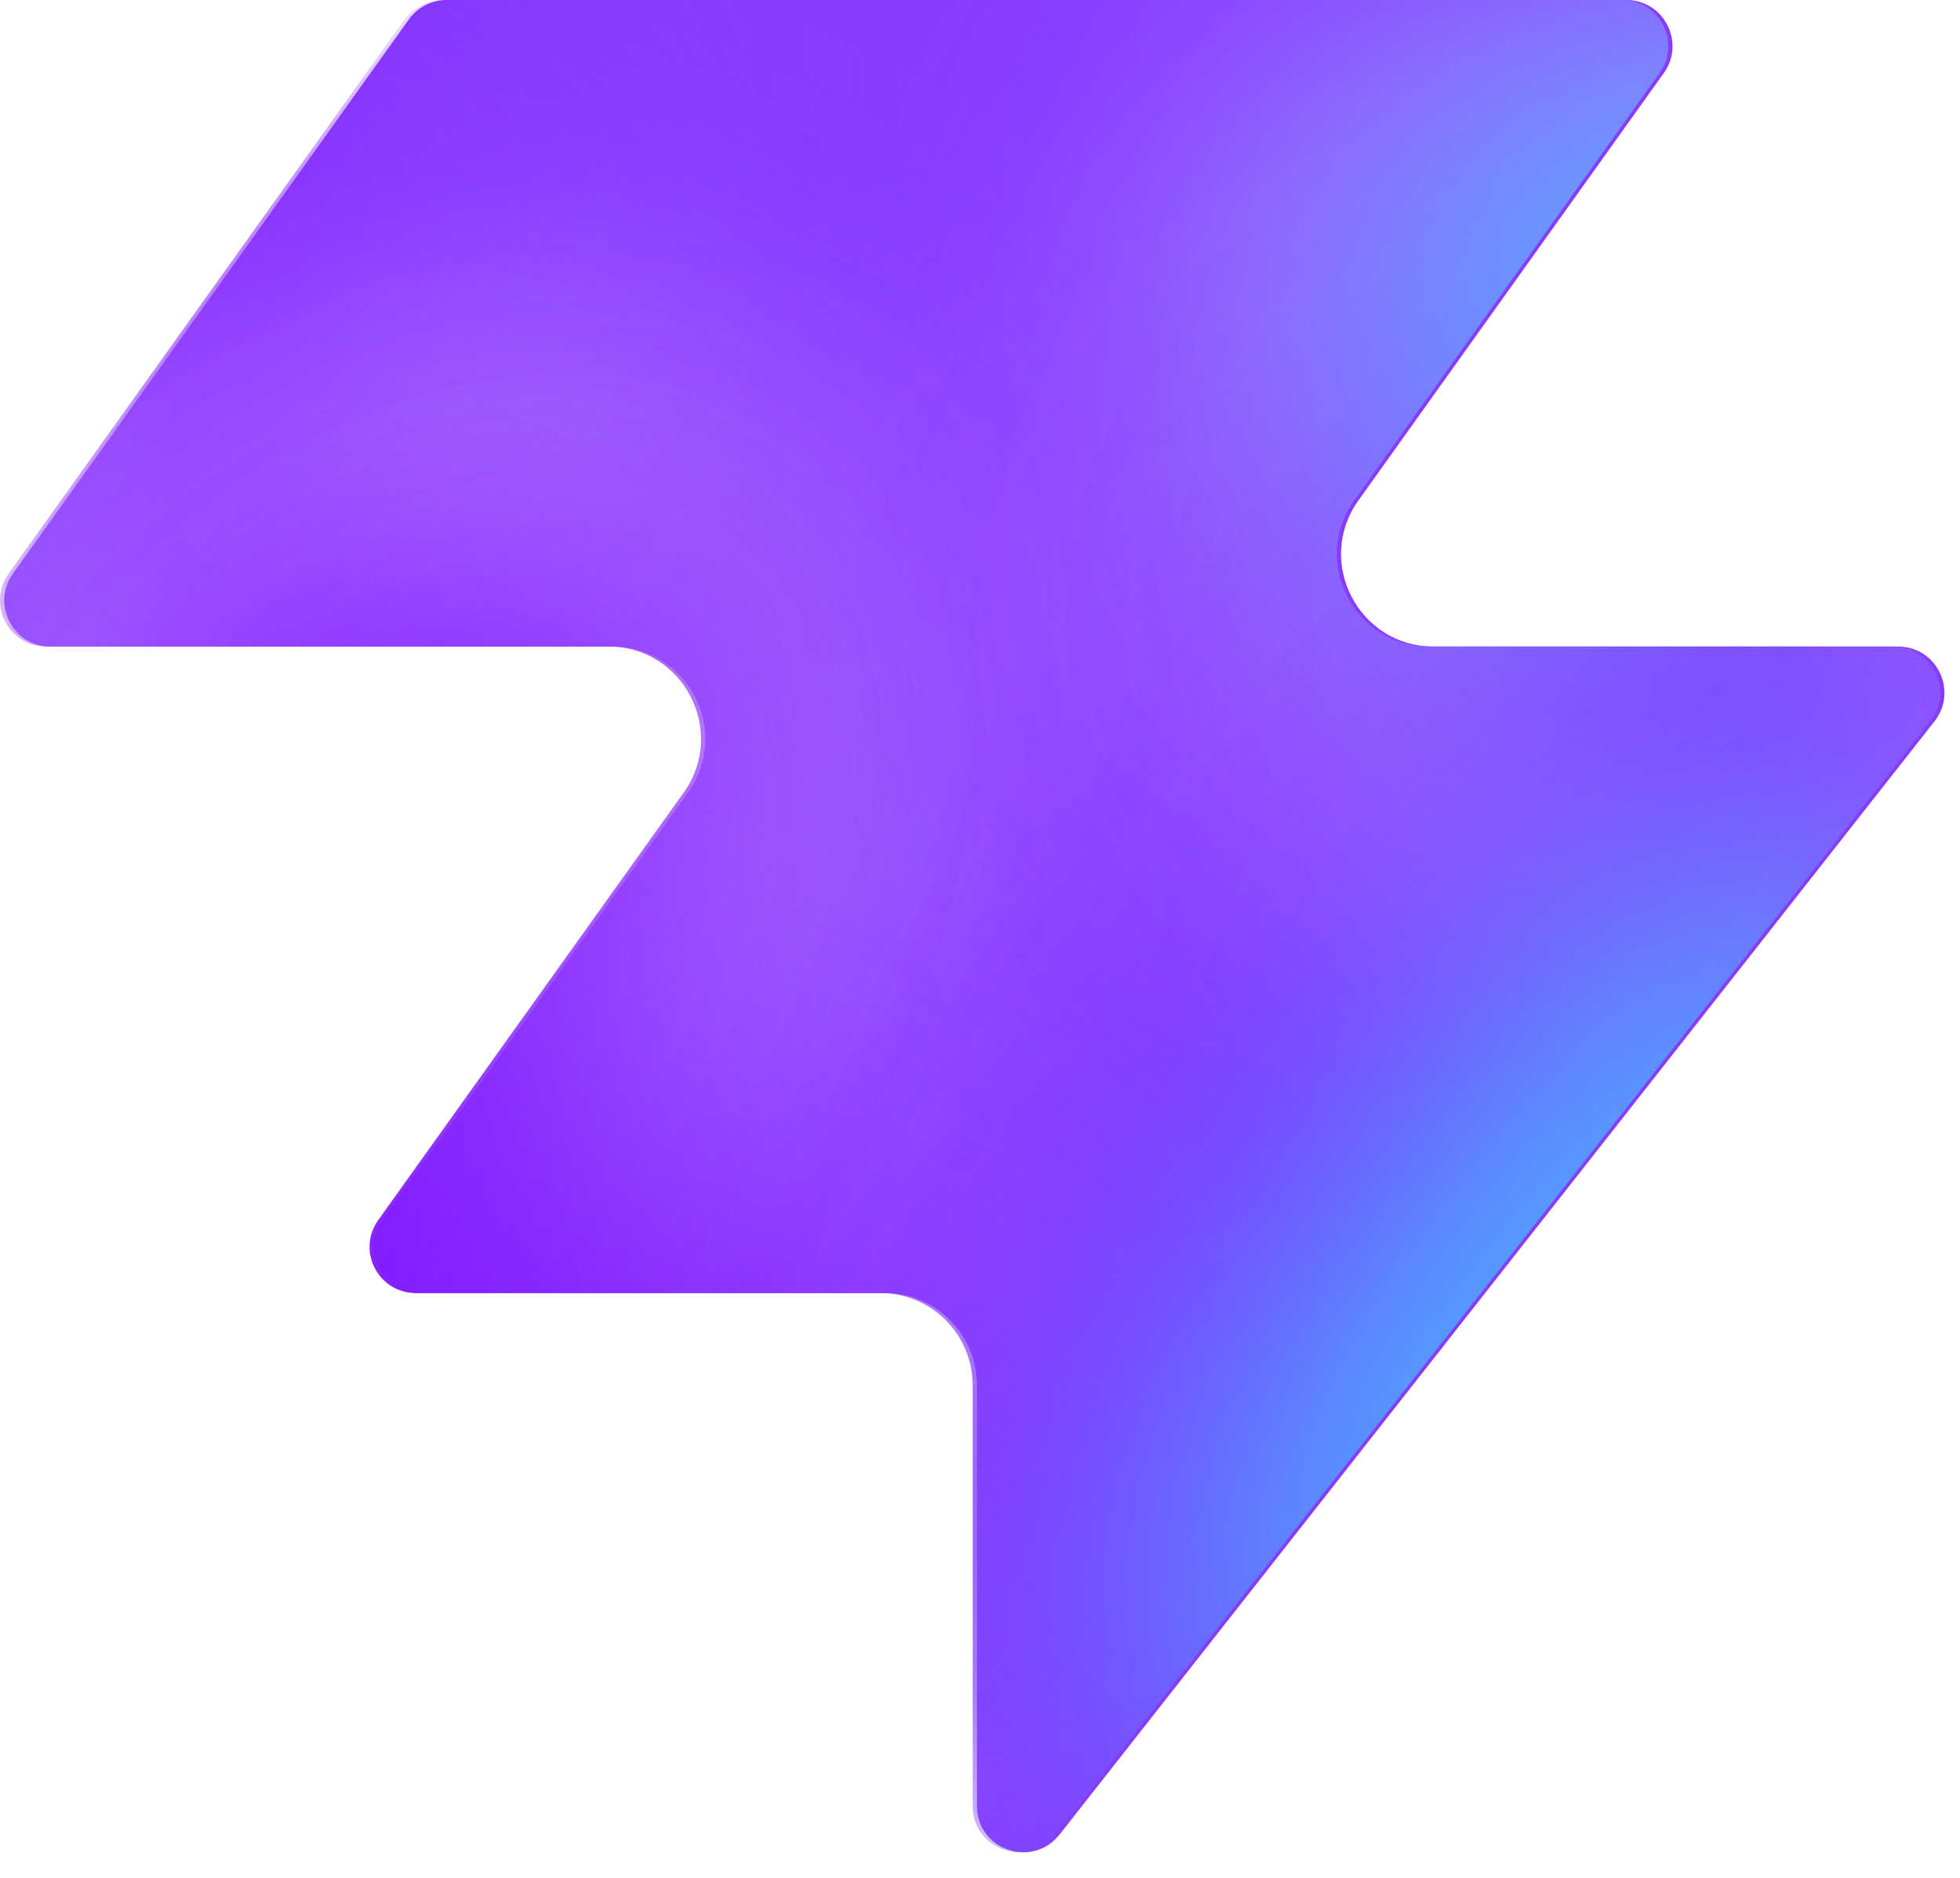
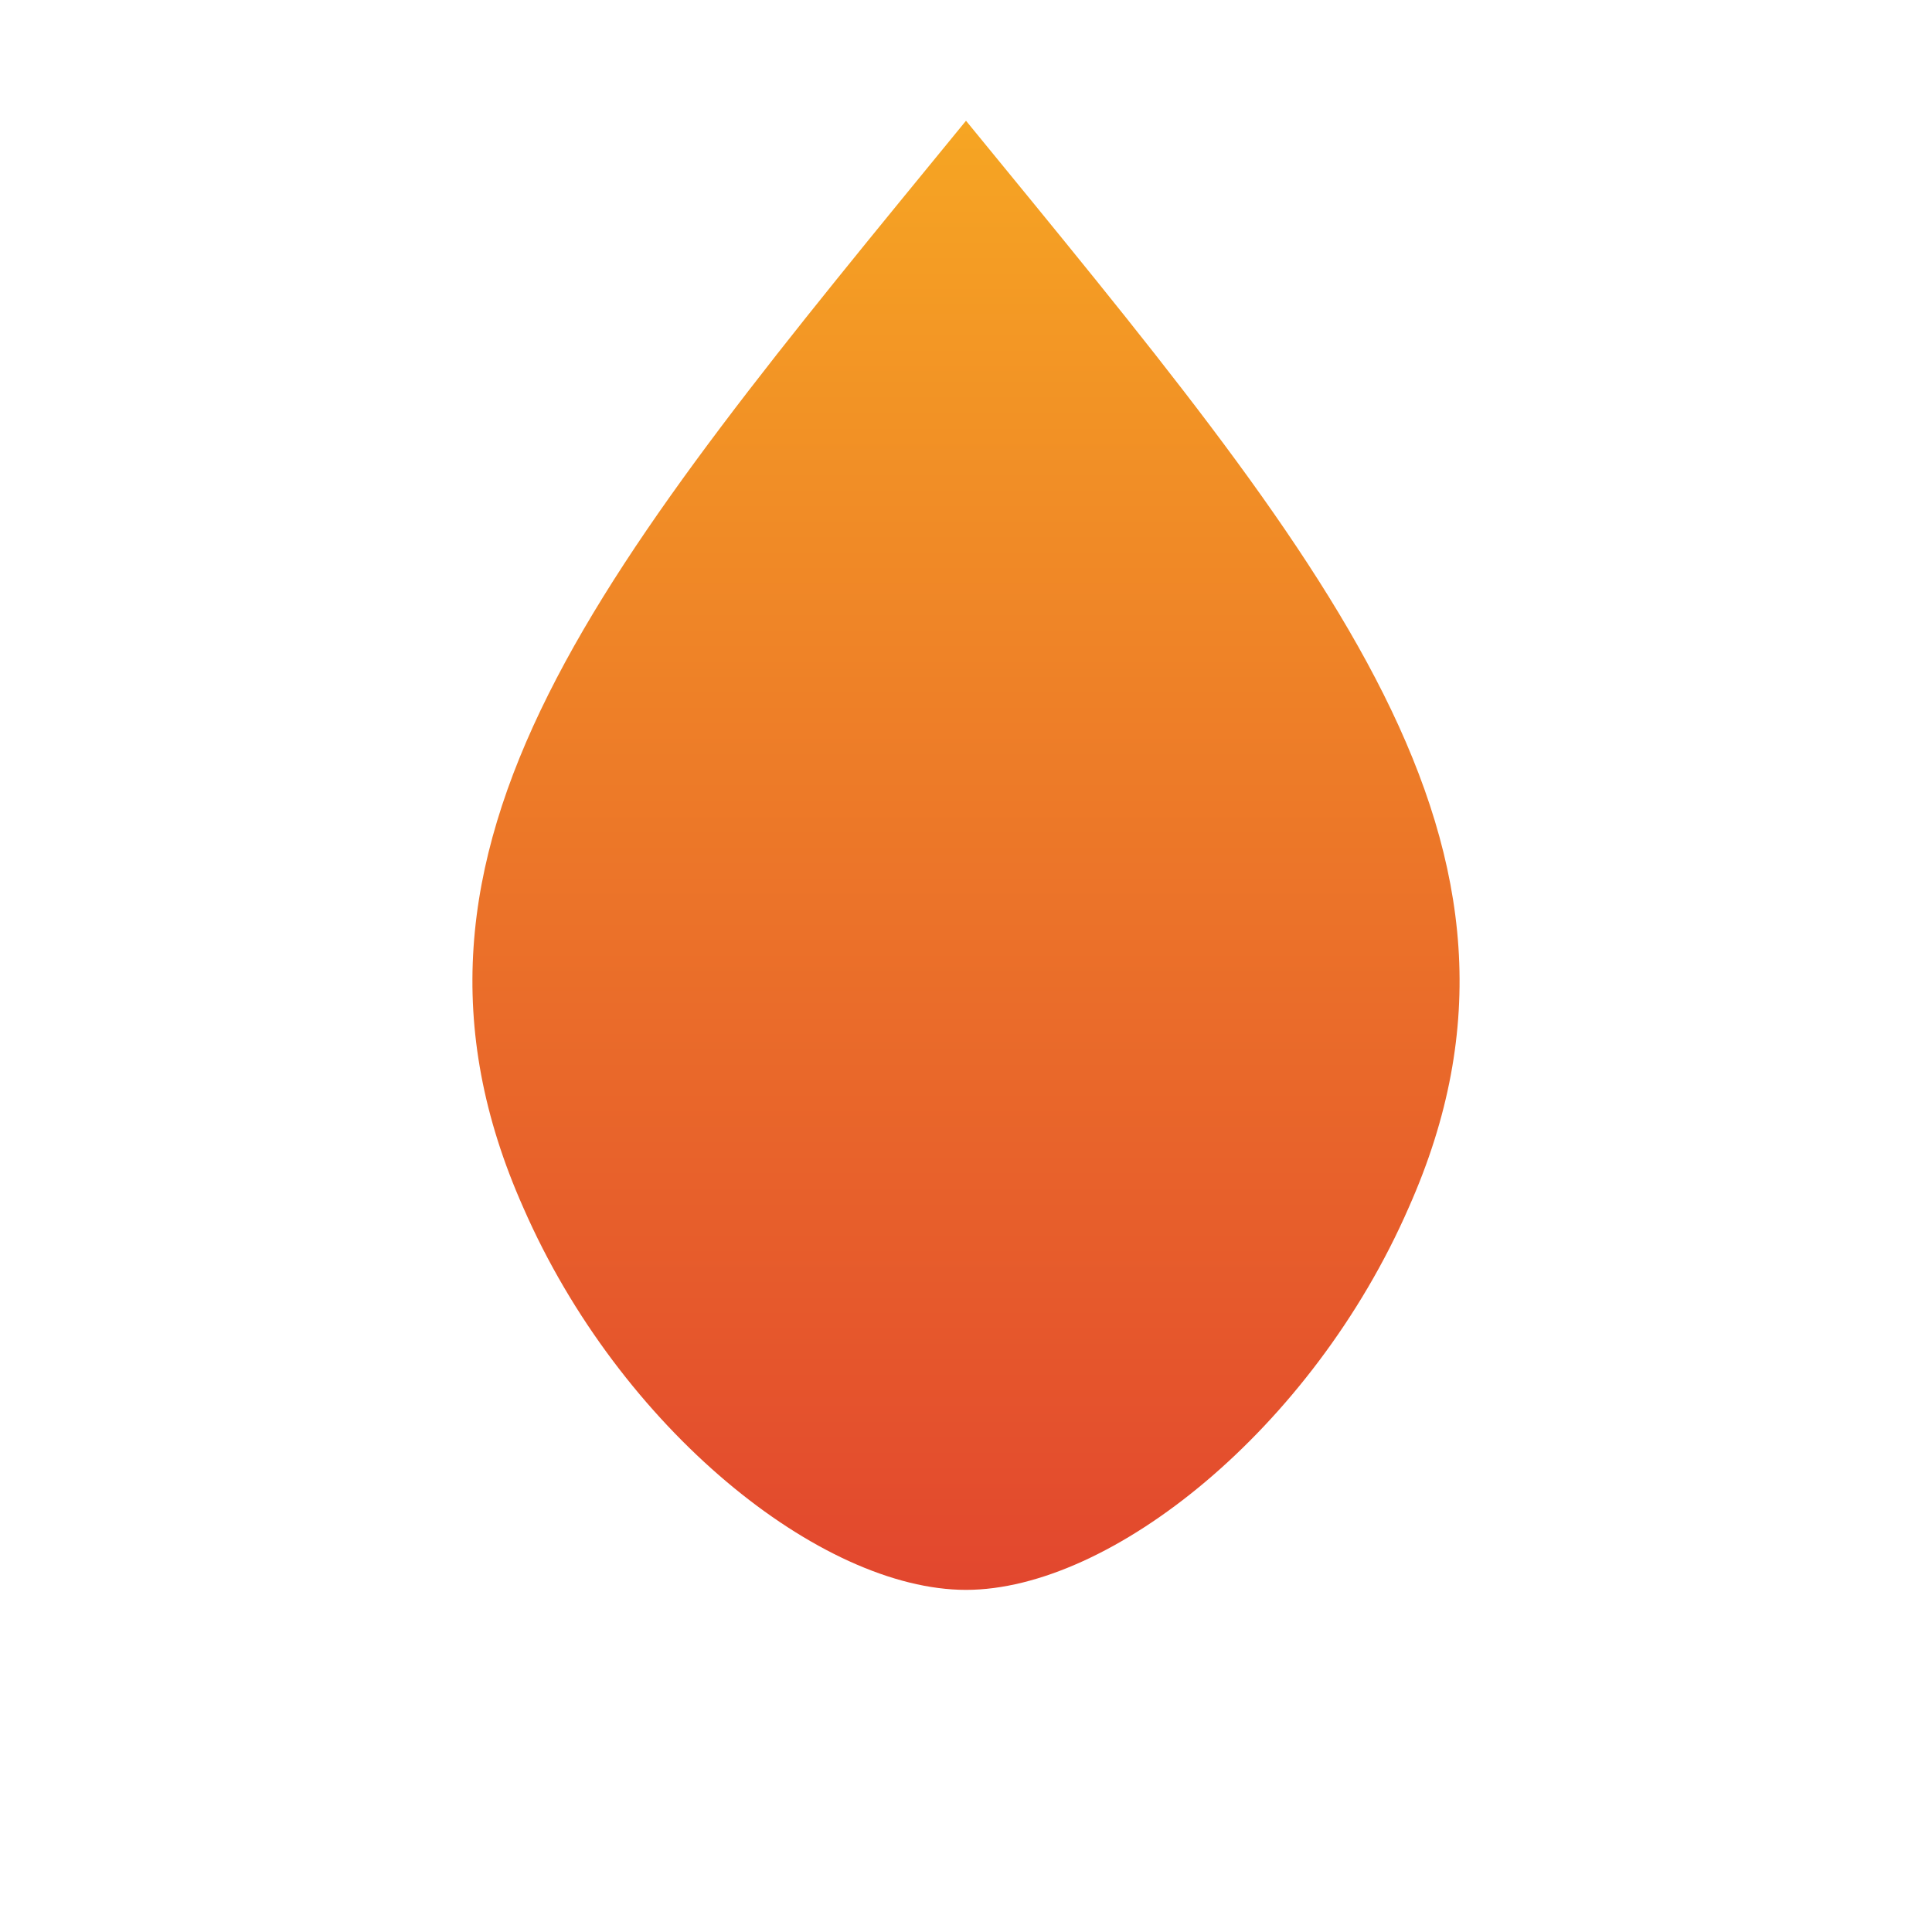
- <svg xmlns="http://www.w3.org/2000/svg" width="48" height="46" fill="none" viewBox="0 0 48 46">
-   <path fill="#863bff" d="M25.946 44.938c-.664.845-2.021.375-2.021-.698V33.937a2.26 2.26 0 0 0-2.262-2.262H10.287c-.92 0-1.456-1.04-.92-1.788l7.48-10.471c1.07-1.497 0-3.578-1.842-3.578H1.237c-.92 0-1.456-1.04-.92-1.788L10.013.474c.214-.297.556-.474.92-.474h28.894c.92 0 1.456 1.04.92 1.788l-7.48 10.471c-1.07 1.498 0 3.579 1.842 3.579h11.377c.943 0 1.473 1.088.89 1.83L25.947 44.94z" style="fill:#863bff;fill:color(display-p3 .525 .23 1);fill-opacity:1" />
-   <mask id="a" width="48" height="46" x="0" y="0" maskUnits="userSpaceOnUse" style="mask-type:alpha">
-     <path fill="#000" d="M25.842 44.938c-.664.844-2.021.375-2.021-.698V33.937a2.26 2.26 0 0 0-2.262-2.262H10.183c-.92 0-1.456-1.04-.92-1.788l7.48-10.471c1.07-1.498 0-3.579-1.842-3.579H1.133c-.92 0-1.456-1.04-.92-1.787L9.91.473c.214-.297.556-.474.92-.474h28.894c.92 0 1.456 1.04.92 1.788l-7.48 10.471c-1.07 1.498 0 3.578 1.842 3.578h11.377c.943 0 1.473 1.088.89 1.832L25.843 44.94z" style="fill:#000;fill-opacity:1" />
-   </mask>
-   <g mask="url(#a)">
-     <g filter="url(#b)">
-       <ellipse cx="5.508" cy="14.704" fill="#ede6ff" rx="5.508" ry="14.704" style="fill:#ede6ff;fill:color(display-p3 .927 .903 1);fill-opacity:1" transform="matrix(.00324 1 1 -.00324 -4.47 31.516)" />
-     </g>
-     <g filter="url(#c)">
-       <ellipse cx="10.399" cy="29.851" fill="#ede6ff" rx="10.399" ry="29.851" style="fill:#ede6ff;fill:color(display-p3 .927 .903 1);fill-opacity:1" transform="matrix(.00324 1 1 -.00324 -39.328 7.883)" />
-     </g>
-     <g filter="url(#d)">
-       <ellipse cx="5.508" cy="30.487" fill="#7e14ff" rx="5.508" ry="30.487" style="fill:#7e14ff;fill:color(display-p3 .492 .077 1);fill-opacity:1" transform="rotate(89.814 -25.913 -14.639)scale(1 -1)" />
-     </g>
-     <g filter="url(#e)">
-       <ellipse cx="5.508" cy="30.599" fill="#7e14ff" rx="5.508" ry="30.599" style="fill:#7e14ff;fill:color(display-p3 .492 .077 1);fill-opacity:1" transform="rotate(89.814 -32.644 -3.334)scale(1 -1)" />
-     </g>
-     <g filter="url(#f)">
-       <ellipse cx="5.508" cy="30.599" fill="#7e14ff" rx="5.508" ry="30.599" style="fill:#7e14ff;fill:color(display-p3 .492 .077 1);fill-opacity:1" transform="matrix(.00324 1 1 -.00324 -34.34 30.47)" />
-     </g>
-     <g filter="url(#g)">
-       <ellipse cx="14.072" cy="22.078" fill="#ede6ff" rx="14.072" ry="22.078" style="fill:#ede6ff;fill:color(display-p3 .927 .903 1);fill-opacity:1" transform="rotate(93.35 24.506 48.493)scale(-1 1)" />
-     </g>
-     <g filter="url(#h)">
-       <ellipse cx="3.47" cy="21.501" fill="#7e14ff" rx="3.47" ry="21.501" style="fill:#7e14ff;fill:color(display-p3 .492 .077 1);fill-opacity:1" transform="rotate(89.009 28.708 47.59)scale(-1 1)" />
-     </g>
-     <g filter="url(#i)">
-       <ellipse cx="3.47" cy="21.501" fill="#7e14ff" rx="3.47" ry="21.501" style="fill:#7e14ff;fill:color(display-p3 .492 .077 1);fill-opacity:1" transform="rotate(89.009 28.708 47.59)scale(-1 1)" />
-     </g>
-     <g filter="url(#j)">
-       <ellipse cx=".387" cy="8.972" fill="#7e14ff" rx="4.407" ry="29.108" style="fill:#7e14ff;fill:color(display-p3 .492 .077 1);fill-opacity:1" transform="rotate(39.51 .387 8.972)" />
-     </g>
-     <g filter="url(#k)">
-       <ellipse cx="47.523" cy="-6.092" fill="#7e14ff" rx="4.407" ry="29.108" style="fill:#7e14ff;fill:color(display-p3 .492 .077 1);fill-opacity:1" transform="rotate(37.892 47.523 -6.092)" />
-     </g>
-     <g filter="url(#l)">
-       <ellipse cx="41.412" cy="6.333" fill="#47bfff" rx="5.971" ry="9.665" style="fill:#47bfff;fill:color(display-p3 .28 .748 1);fill-opacity:1" transform="rotate(37.892 41.412 6.333)" />
-     </g>
-     <g filter="url(#m)">
-       <ellipse cx="-1.879" cy="38.332" fill="#7e14ff" rx="4.407" ry="29.108" style="fill:#7e14ff;fill:color(display-p3 .492 .077 1);fill-opacity:1" transform="rotate(37.892 -1.88 38.332)" />
-     </g>
-     <g filter="url(#n)">
-       <ellipse cx="-1.879" cy="38.332" fill="#7e14ff" rx="4.407" ry="29.108" style="fill:#7e14ff;fill:color(display-p3 .492 .077 1);fill-opacity:1" transform="rotate(37.892 -1.88 38.332)" />
-     </g>
-     <g filter="url(#o)">
-       <ellipse cx="35.651" cy="29.907" fill="#7e14ff" rx="4.407" ry="29.108" style="fill:#7e14ff;fill:color(display-p3 .492 .077 1);fill-opacity:1" transform="rotate(37.892 35.651 29.907)" />
-     </g>
-     <g filter="url(#p)">
-       <ellipse cx="38.418" cy="32.4" fill="#47bfff" rx="5.971" ry="15.297" style="fill:#47bfff;fill:color(display-p3 .28 .748 1);fill-opacity:1" transform="rotate(37.892 38.418 32.4)" />
-     </g>
-   </g>
+ <svg xmlns="http://www.w3.org/2000/svg" width="48" height="48" viewBox="0 0 48 48">
  <defs>
-     <filter id="b" width="60.045" height="41.654" x="-19.77" y="16.149" color-interpolation-filters="sRGB" filterUnits="userSpaceOnUse">
-       <feFlood flood-opacity="0" result="BackgroundImageFix" />
-       <feBlend in="SourceGraphic" in2="BackgroundImageFix" result="shape" />
-       <feGaussianBlur result="effect1_foregroundBlur_2002_17158" stdDeviation="7.659" />
-     </filter>
-     <filter id="c" width="90.34" height="51.437" x="-54.613" y="-7.533" color-interpolation-filters="sRGB" filterUnits="userSpaceOnUse">
-       <feFlood flood-opacity="0" result="BackgroundImageFix" />
-       <feBlend in="SourceGraphic" in2="BackgroundImageFix" result="shape" />
-       <feGaussianBlur result="effect1_foregroundBlur_2002_17158" stdDeviation="7.659" />
-     </filter>
-     <filter id="d" width="79.355" height="29.4" x="-49.64" y="2.03" color-interpolation-filters="sRGB" filterUnits="userSpaceOnUse">
-       <feFlood flood-opacity="0" result="BackgroundImageFix" />
-       <feBlend in="SourceGraphic" in2="BackgroundImageFix" result="shape" />
-       <feGaussianBlur result="effect1_foregroundBlur_2002_17158" stdDeviation="4.596" />
-     </filter>
-     <filter id="e" width="79.579" height="29.4" x="-45.045" y="20.029" color-interpolation-filters="sRGB" filterUnits="userSpaceOnUse">
-       <feFlood flood-opacity="0" result="BackgroundImageFix" />
-       <feBlend in="SourceGraphic" in2="BackgroundImageFix" result="shape" />
-       <feGaussianBlur result="effect1_foregroundBlur_2002_17158" stdDeviation="4.596" />
-     </filter>
-     <filter id="f" width="79.579" height="29.4" x="-43.513" y="21.178" color-interpolation-filters="sRGB" filterUnits="userSpaceOnUse">
-       <feFlood flood-opacity="0" result="BackgroundImageFix" />
-       <feBlend in="SourceGraphic" in2="BackgroundImageFix" result="shape" />
-       <feGaussianBlur result="effect1_foregroundBlur_2002_17158" stdDeviation="4.596" />
-     </filter>
-     <filter id="g" width="74.749" height="58.852" x="15.756" y="-17.901" color-interpolation-filters="sRGB" filterUnits="userSpaceOnUse">
-       <feFlood flood-opacity="0" result="BackgroundImageFix" />
-       <feBlend in="SourceGraphic" in2="BackgroundImageFix" result="shape" />
-       <feGaussianBlur result="effect1_foregroundBlur_2002_17158" stdDeviation="7.659" />
-     </filter>
-     <filter id="h" width="61.377" height="25.362" x="23.548" y="2.284" color-interpolation-filters="sRGB" filterUnits="userSpaceOnUse">
-       <feFlood flood-opacity="0" result="BackgroundImageFix" />
-       <feBlend in="SourceGraphic" in2="BackgroundImageFix" result="shape" />
-       <feGaussianBlur result="effect1_foregroundBlur_2002_17158" stdDeviation="4.596" />
-     </filter>
-     <filter id="i" width="61.377" height="25.362" x="23.548" y="2.284" color-interpolation-filters="sRGB" filterUnits="userSpaceOnUse">
-       <feFlood flood-opacity="0" result="BackgroundImageFix" />
-       <feBlend in="SourceGraphic" in2="BackgroundImageFix" result="shape" />
-       <feGaussianBlur result="effect1_foregroundBlur_2002_17158" stdDeviation="4.596" />
-     </filter>
-     <filter id="j" width="56.045" height="63.649" x="-27.636" y="-22.853" color-interpolation-filters="sRGB" filterUnits="userSpaceOnUse">
-       <feFlood flood-opacity="0" result="BackgroundImageFix" />
-       <feBlend in="SourceGraphic" in2="BackgroundImageFix" result="shape" />
-       <feGaussianBlur result="effect1_foregroundBlur_2002_17158" stdDeviation="4.596" />
-     </filter>
-     <filter id="k" width="54.814" height="64.646" x="20.116" y="-38.415" color-interpolation-filters="sRGB" filterUnits="userSpaceOnUse">
-       <feFlood flood-opacity="0" result="BackgroundImageFix" />
-       <feBlend in="SourceGraphic" in2="BackgroundImageFix" result="shape" />
-       <feGaussianBlur result="effect1_foregroundBlur_2002_17158" stdDeviation="4.596" />
-     </filter>
-     <filter id="l" width="33.541" height="35.313" x="24.641" y="-11.323" color-interpolation-filters="sRGB" filterUnits="userSpaceOnUse">
-       <feFlood flood-opacity="0" result="BackgroundImageFix" />
-       <feBlend in="SourceGraphic" in2="BackgroundImageFix" result="shape" />
-       <feGaussianBlur result="effect1_foregroundBlur_2002_17158" stdDeviation="4.596" />
-     </filter>
-     <filter id="m" width="54.814" height="64.646" x="-29.286" y="6.009" color-interpolation-filters="sRGB" filterUnits="userSpaceOnUse">
-       <feFlood flood-opacity="0" result="BackgroundImageFix" />
-       <feBlend in="SourceGraphic" in2="BackgroundImageFix" result="shape" />
-       <feGaussianBlur result="effect1_foregroundBlur_2002_17158" stdDeviation="4.596" />
-     </filter>
-     <filter id="n" width="54.814" height="64.646" x="-29.286" y="6.009" color-interpolation-filters="sRGB" filterUnits="userSpaceOnUse">
-       <feFlood flood-opacity="0" result="BackgroundImageFix" />
-       <feBlend in="SourceGraphic" in2="BackgroundImageFix" result="shape" />
-       <feGaussianBlur result="effect1_foregroundBlur_2002_17158" stdDeviation="4.596" />
-     </filter>
-     <filter id="o" width="54.814" height="64.646" x="8.244" y="-2.416" color-interpolation-filters="sRGB" filterUnits="userSpaceOnUse">
-       <feFlood flood-opacity="0" result="BackgroundImageFix" />
-       <feBlend in="SourceGraphic" in2="BackgroundImageFix" result="shape" />
-       <feGaussianBlur result="effect1_foregroundBlur_2002_17158" stdDeviation="4.596" />
-     </filter>
-     <filter id="p" width="39.409" height="43.623" x="18.713" y="10.588" color-interpolation-filters="sRGB" filterUnits="userSpaceOnUse">
-       <feFlood flood-opacity="0" result="BackgroundImageFix" />
-       <feBlend in="SourceGraphic" in2="BackgroundImageFix" result="shape" />
-       <feGaussianBlur result="effect1_foregroundBlur_2002_17158" stdDeviation="4.596" />
-     </filter>
+     <linearGradient id="flame" x1="0" y1="0" x2="0" y2="1">
+       <stop offset="0%" stop-color="#f6a623" />
+       <stop offset="100%" stop-color="#e2462e" />
+     </linearGradient>
  </defs>
+   <path fill="url(#flame)" d="M24 3c-9 11-15 18-11 27 2.4 5.5 7.4 9.5 11 9.5s8.6-4 11-9.5C39 21 33 14 24 3Z" />
</svg>
